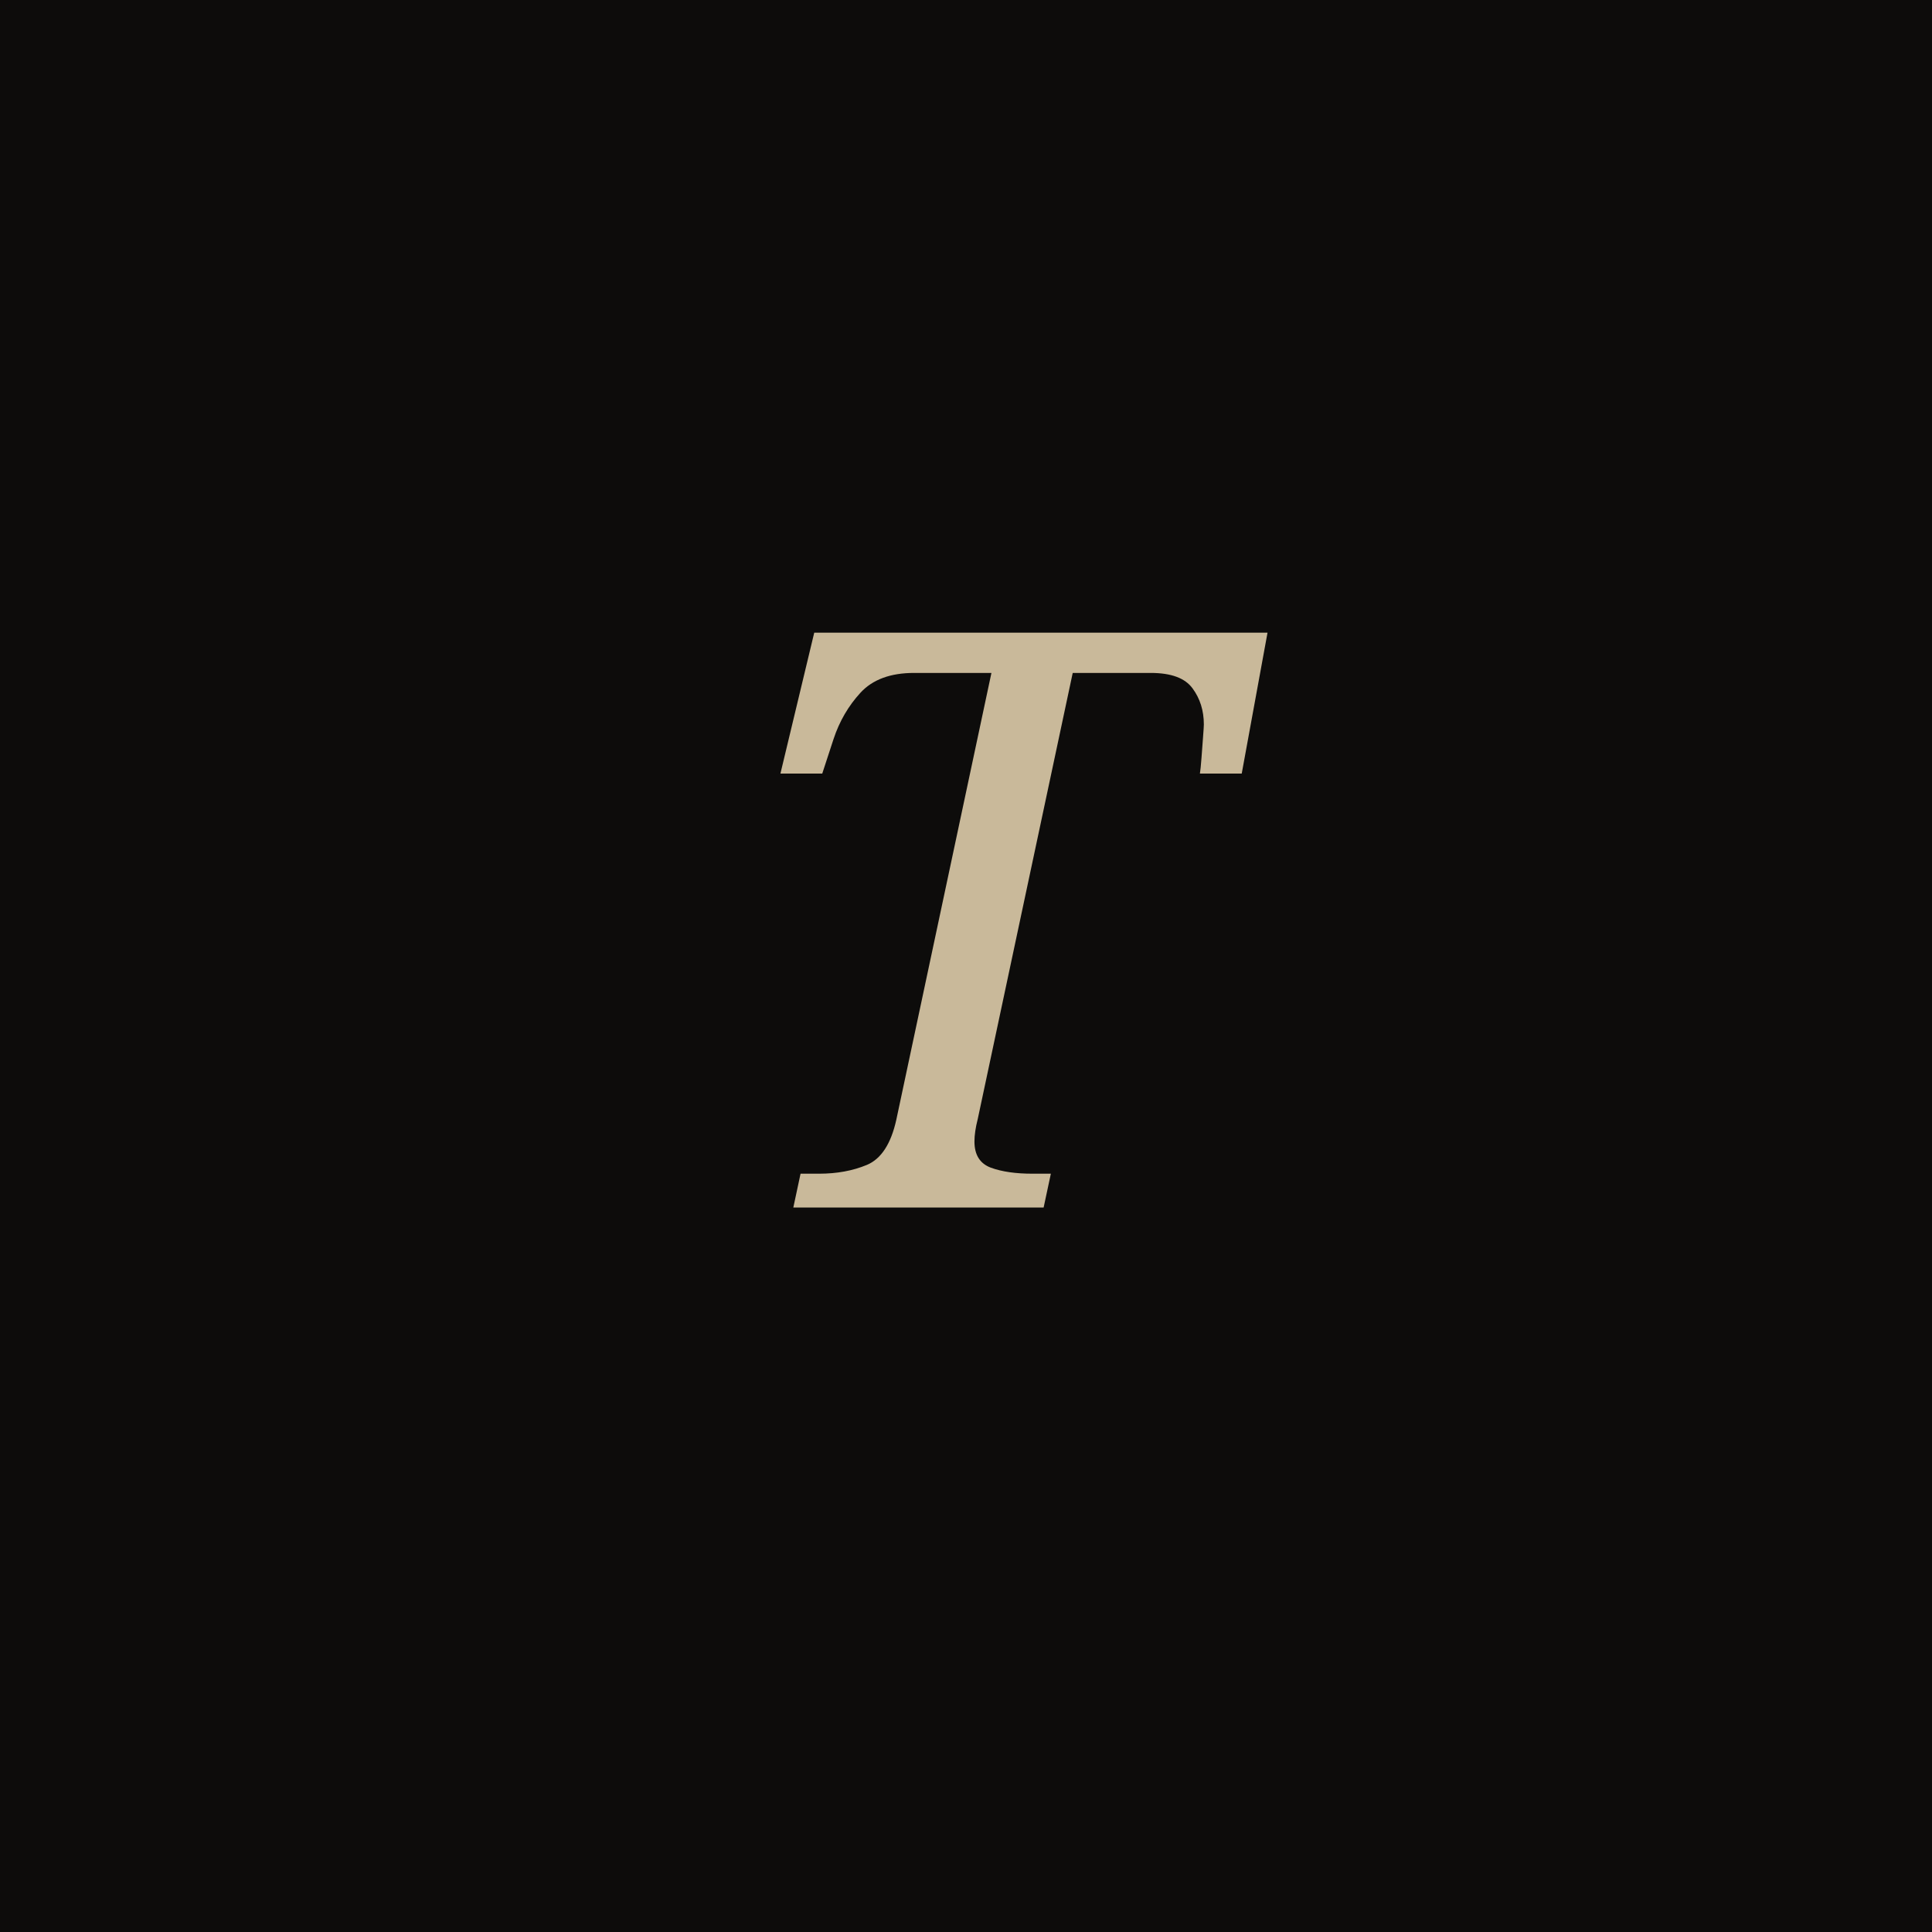
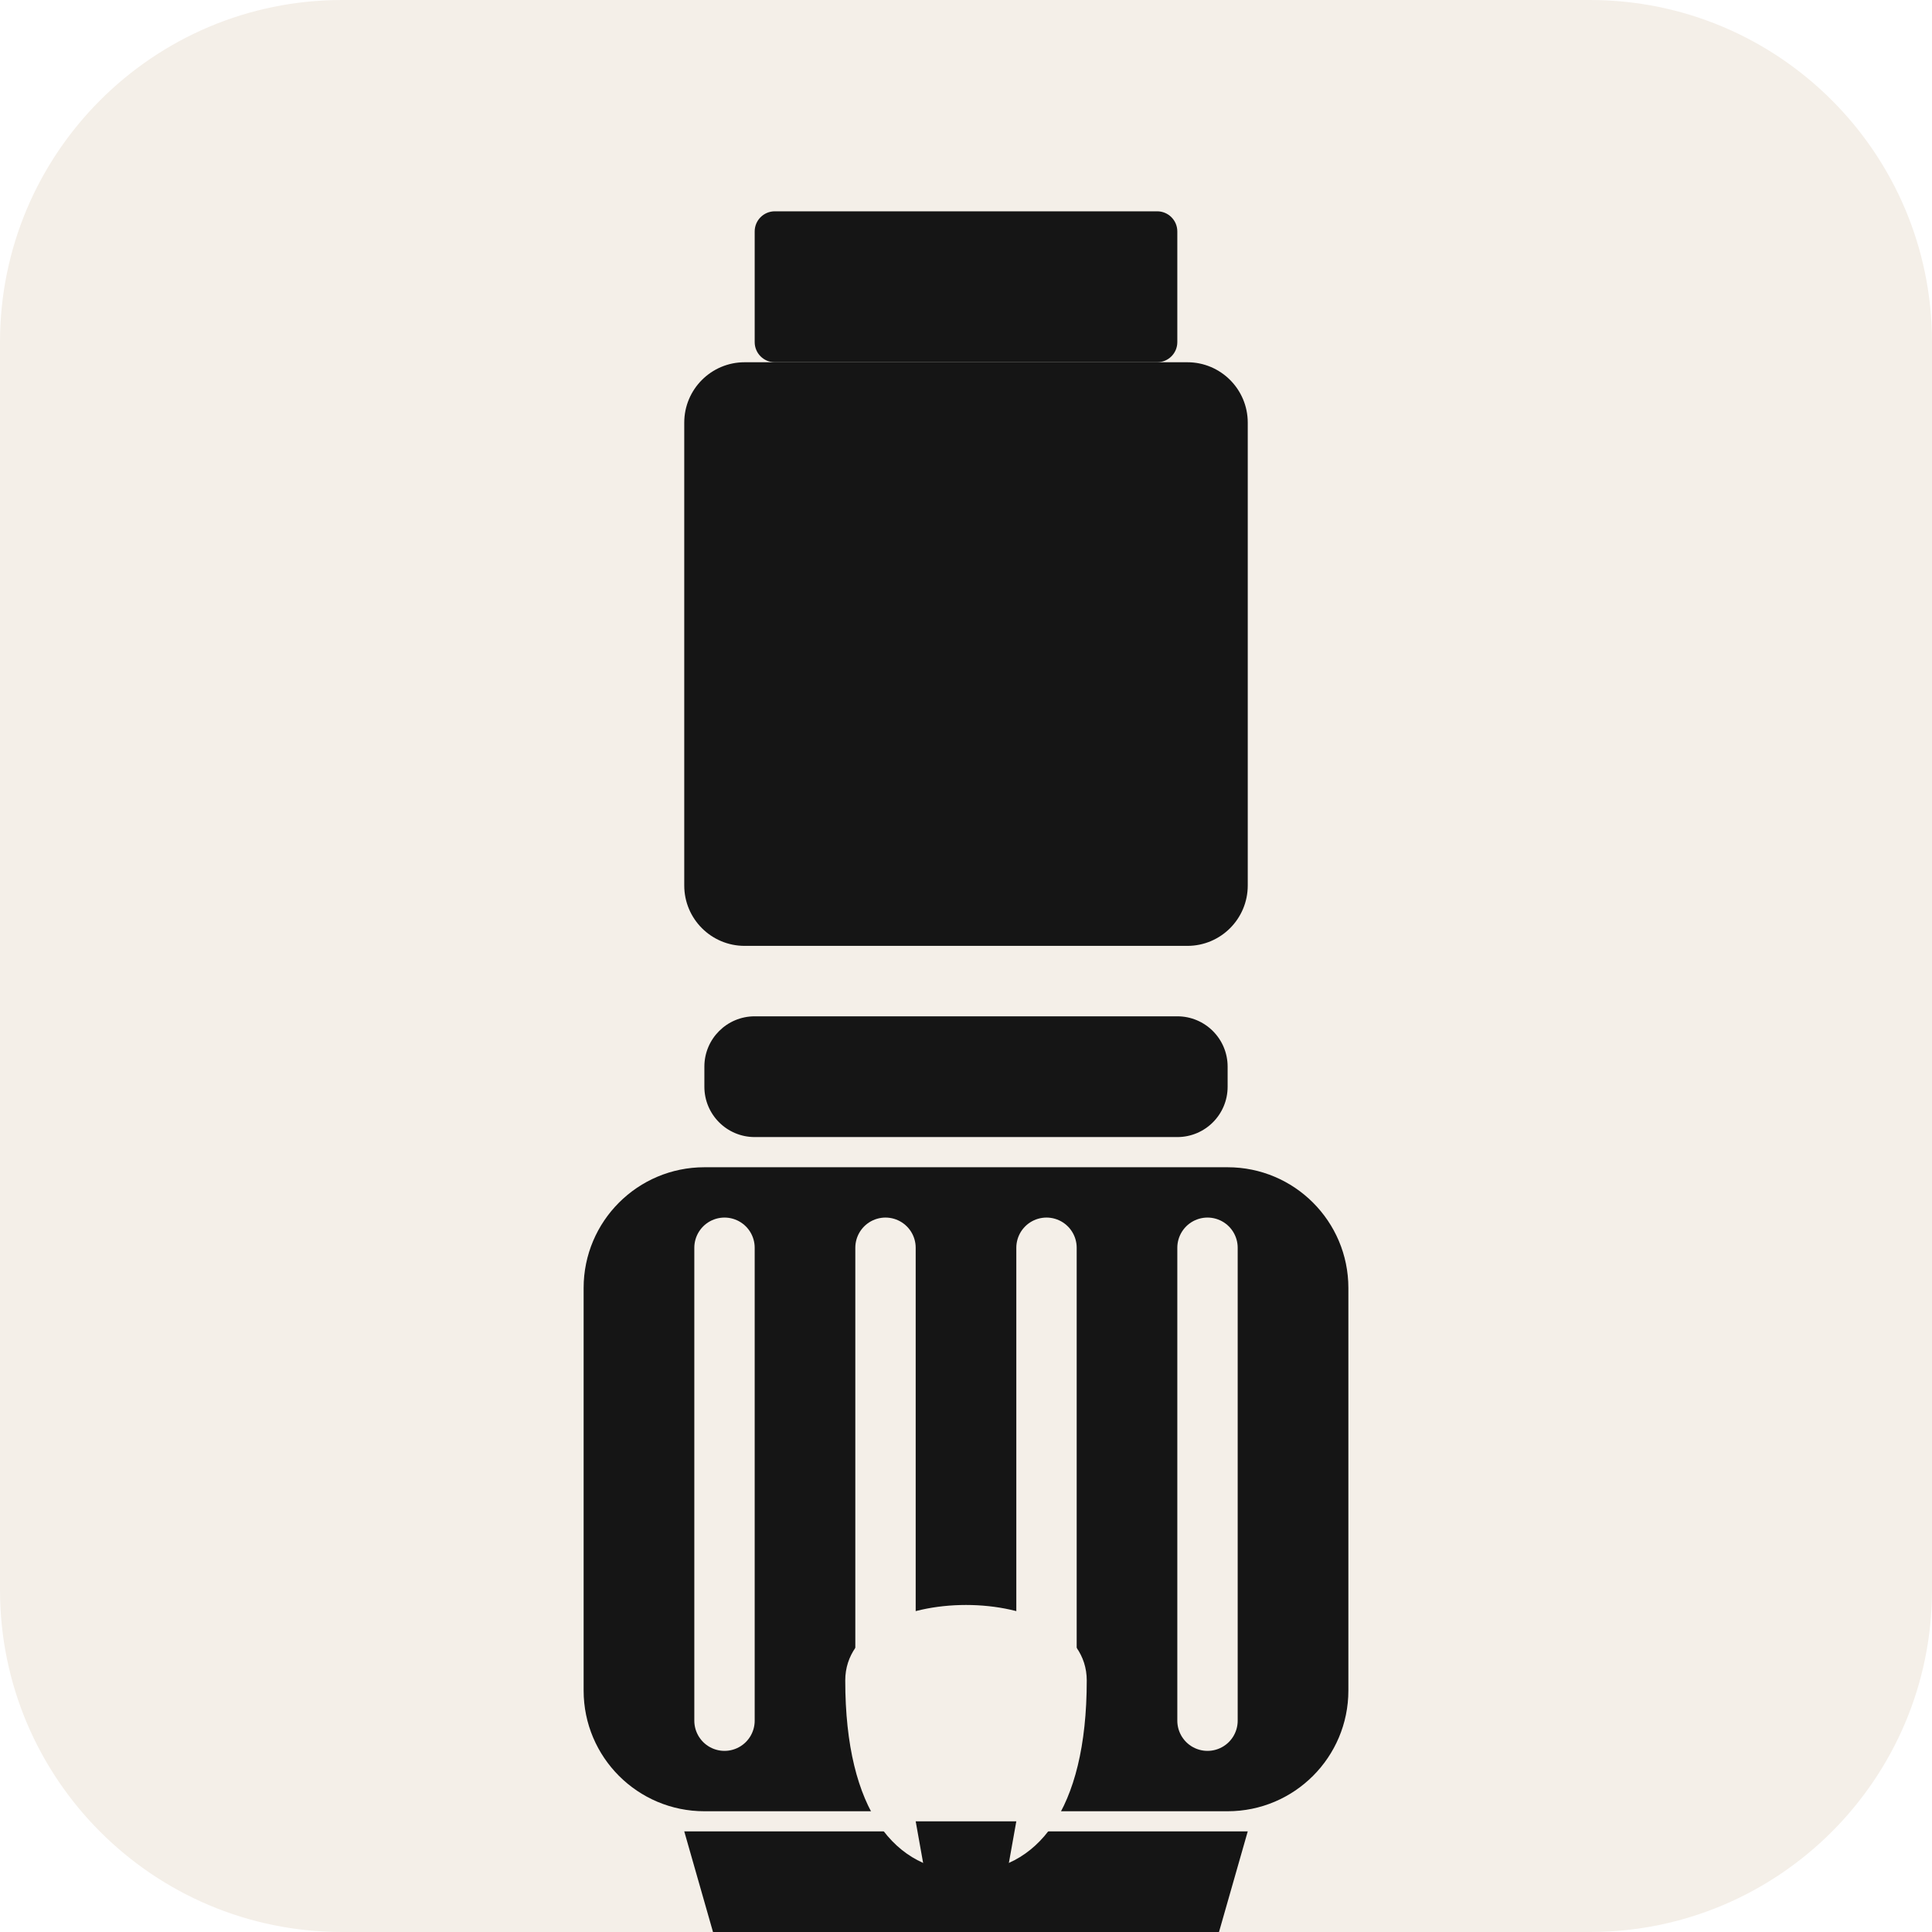
- <svg xmlns="http://www.w3.org/2000/svg" viewBox="0 0 192 192" width="192" height="192">
-   <rect width="192" height="192" fill="#0d0c0b" />
-   <text x="96" y="120" font-family="Georgia, serif" font-size="80" font-style="italic" fill="#c9b99a" text-anchor="middle">T</text>
+ <svg xmlns="http://www.w3.org/2000/svg" viewBox="0 0 192 192" width="192" height="192" role="img" aria-label="Trovum Tattoo icon">
+   <rect width="192" height="192" rx="34" fill="#f4efe8" />
+   <rect x="75" y="21" width="42" height="15" rx="2" fill="#151515" />
+   <rect x="68" y="36" width="56" height="58" rx="6" fill="#151515" />
+   <rect x="70" y="101" width="52" height="12" rx="5" fill="#151515" />
+   <rect x="58" y="116" width="76" height="64" rx="12" fill="#151515" />
+   <path d="M72 124v47M88 124v47M104 124v47M120 124v47" stroke="#f4efe8" stroke-width="6" stroke-linecap="round" />
+   <path d="M68 184h56l-12 42H80z" fill="#151515" transform="translate(0 -2)" />
+   <path d="M84 167c0-10 24-10 24 0 0 13-5 19-12 19s-12-6-12-19Z" fill="#f4efe8" />
+   <path d="M91 181h10l-5 28z" fill="#151515" />
</svg>
